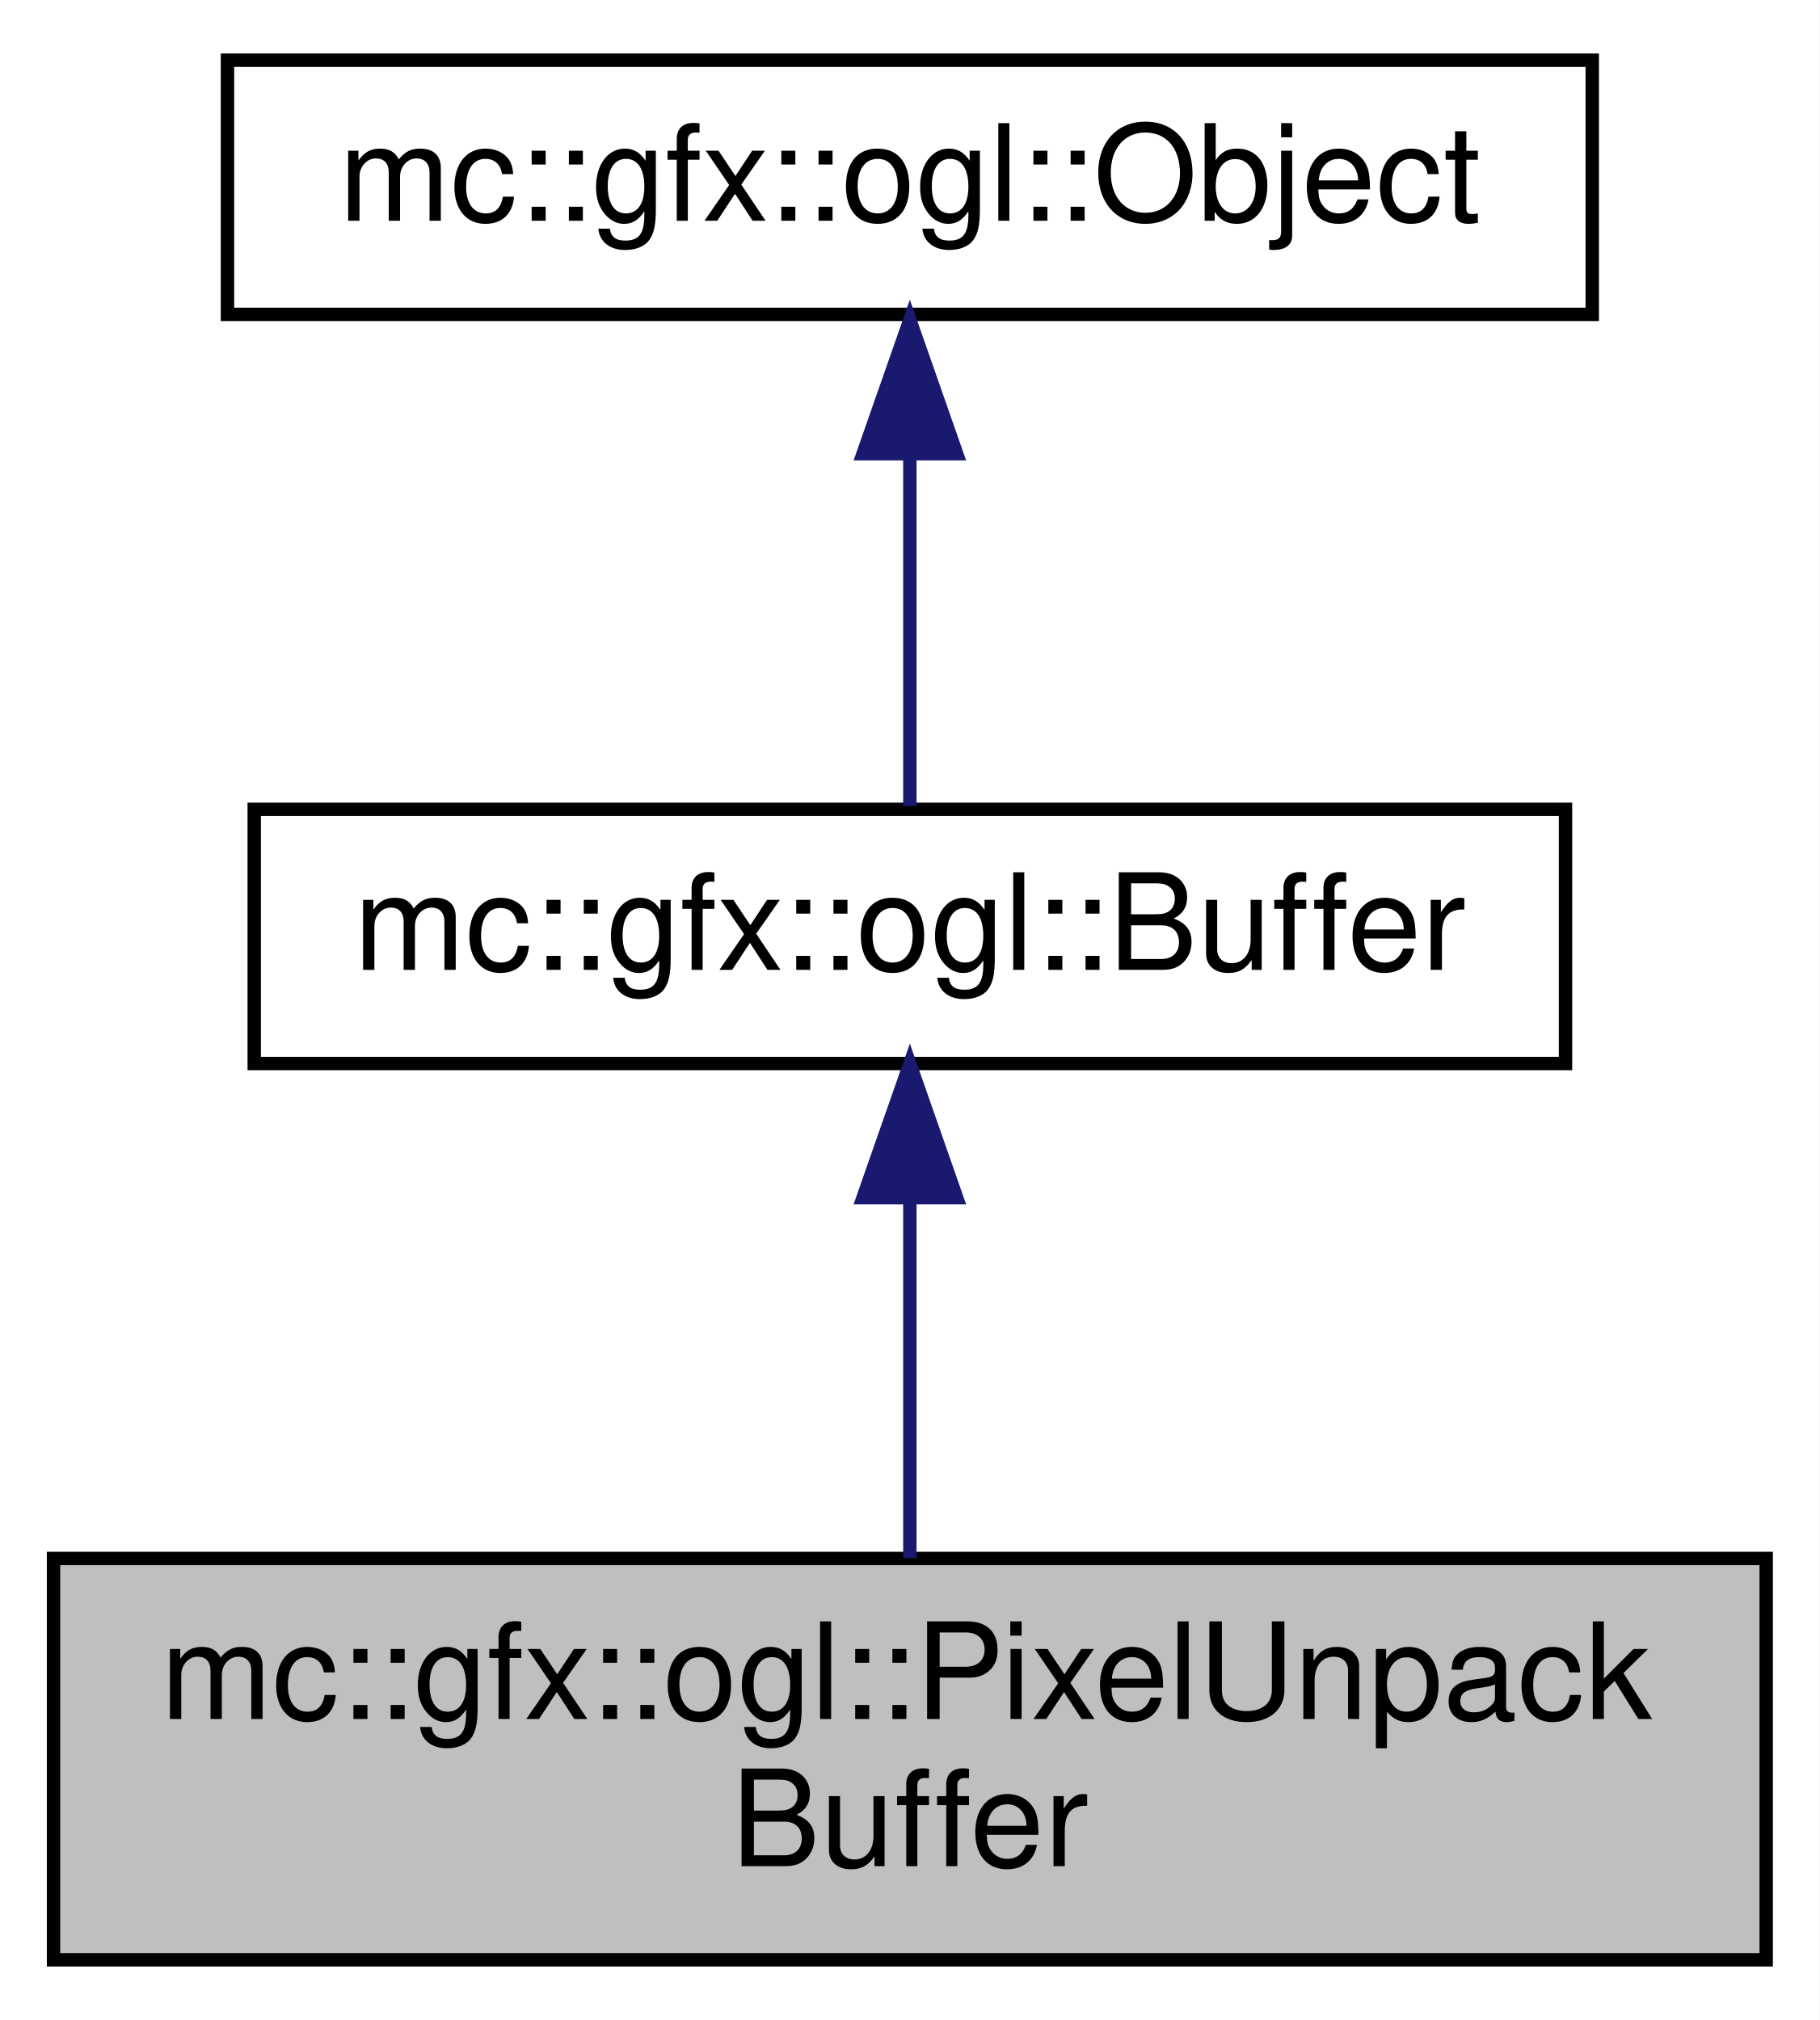
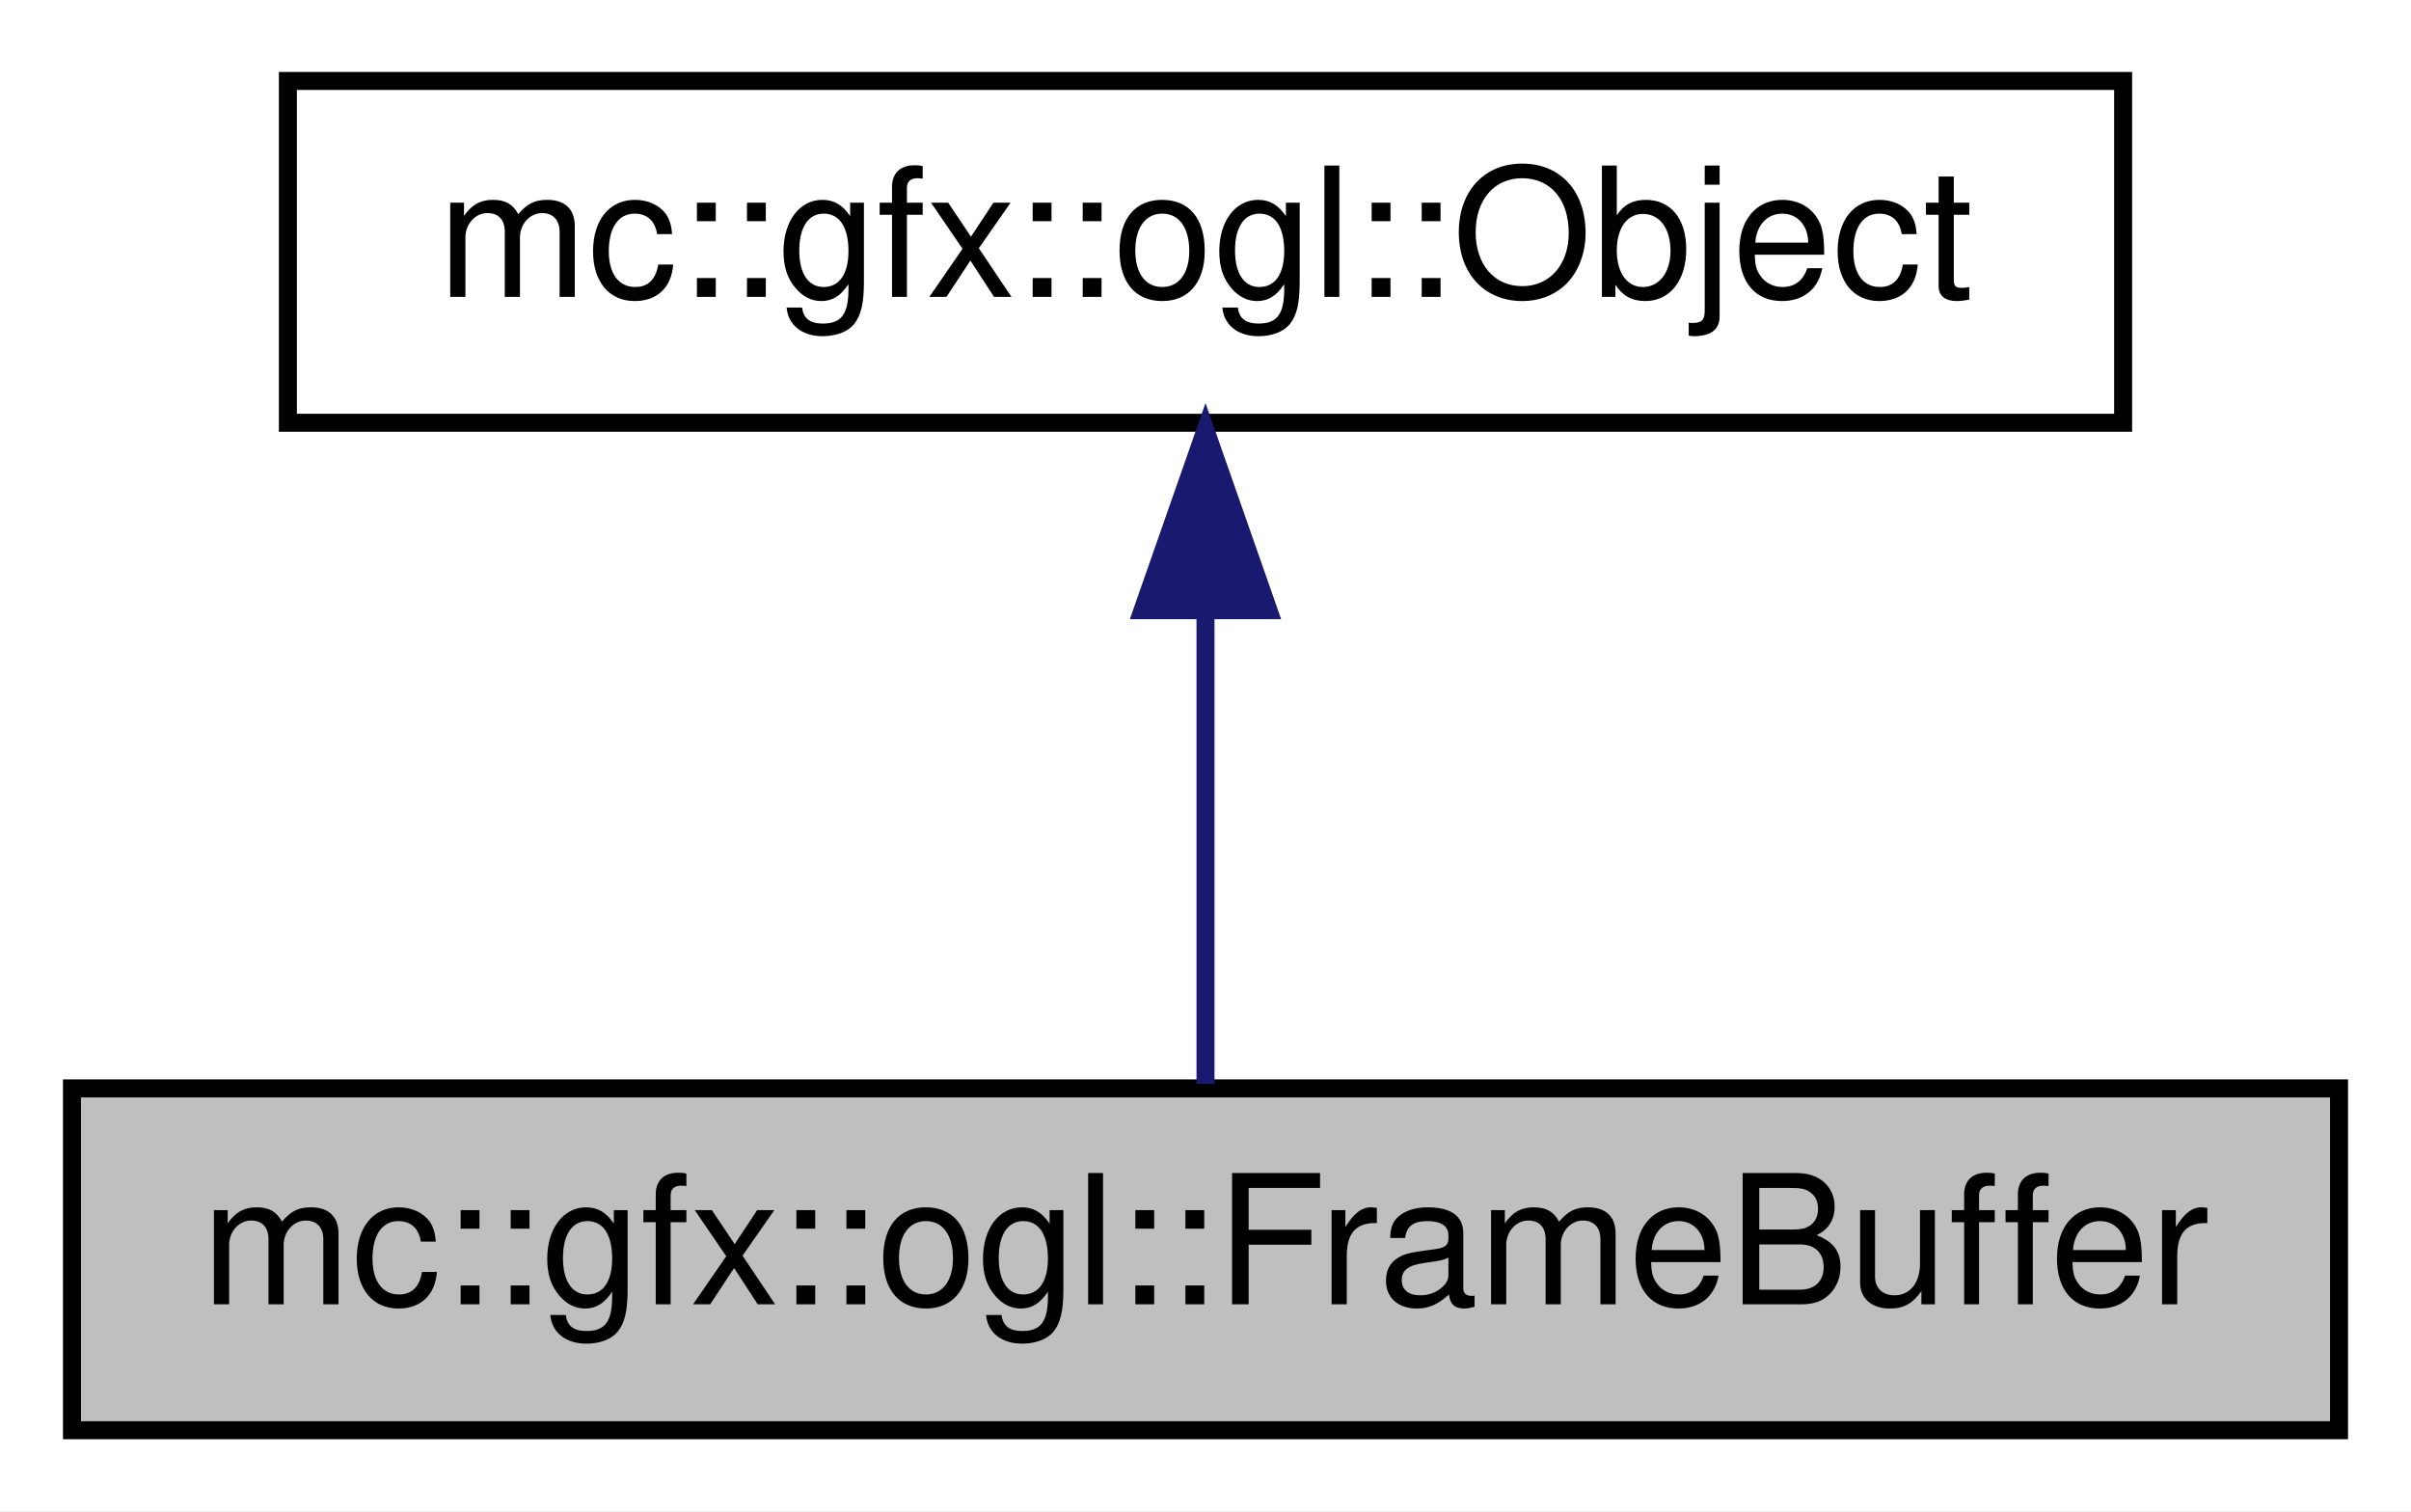
- <svg xmlns="http://www.w3.org/2000/svg" xmlns:xlink="http://www.w3.org/1999/xlink" width="136pt" height="151pt" viewBox="0.00 0.00 136.00 151.00">
-   <g id="graph0" class="graph" transform="scale(1 1) rotate(0) translate(4 147)">
-     <polygon fill="white" stroke="none" points="-4,4 -4,-147 132,-147 132,4 -4,4" />
+ <svg xmlns="http://www.w3.org/2000/svg" xmlns:xlink="http://www.w3.org/1999/xlink" width="134pt" height="84pt" viewBox="0.00 0.00 134.00 84.00">
+   <g id="graph0" class="graph" transform="scale(1 1) rotate(0) translate(4 80)">
+     <polygon fill="white" stroke="none" points="-4,4 -4,-80 130,-80 130,4 -4,4" />
    <g id="node1" class="node">
-       <polygon fill="#bfbfbf" stroke="black" points="0,-0.5 0,-30.5 128,-30.5 128,-0.5 0,-0.5" />
-       <text text-anchor="start" x="8" y="-18.5" font-family="Helvetica,sans-Serif" font-size="10.00">mc::gfx::ogl::PixelUnpack</text>
-       <text text-anchor="middle" x="64" y="-7.5" font-family="Helvetica,sans-Serif" font-size="10.00">Buffer</text>
+       <polygon fill="#bfbfbf" stroke="black" points="0,-0.5 0,-19.5 126,-19.5 126,-0.5 0,-0.5" />
+       <text text-anchor="middle" x="63" y="-7.5" font-family="Helvetica,sans-Serif" font-size="10.00">mc::gfx::ogl::FrameBuffer</text>
    </g>
    <g id="node2" class="node">
      <g id="a_node2">
-         <a xlink:href="../../de/d5e/a00007.html" target="_top" xlink:title="Represents a buffer of memory in the GPU. ">
-           <polygon fill="white" stroke="black" points="15,-67.5 15,-86.5 113,-86.5 113,-67.5 15,-67.5" />
-           <text text-anchor="middle" x="64" y="-74.5" font-family="Helvetica,sans-Serif" font-size="10.00">mc::gfx::ogl::Buffer</text>
+         <a xlink:href="../../dc/d87/a00032.html" target="_top" xlink:title="Represents a OpenGL object in memory. ">
+           <polygon fill="white" stroke="black" points="12,-56.5 12,-75.5 114,-75.5 114,-56.5 12,-56.5" />
+           <text text-anchor="middle" x="63" y="-63.5" font-family="Helvetica,sans-Serif" font-size="10.00">mc::gfx::ogl::Object</text>
        </a>
      </g>
    </g>
    <g id="edge1" class="edge">
-       <path fill="none" stroke="midnightblue" d="M64,-57.235C64,-48.586 64,-38.497 64,-30.523" />
-       <polygon fill="midnightblue" stroke="midnightblue" points="60.5,-57.475 64,-67.475 67.5,-57.475 60.5,-57.475" />
-     </g>
-     <g id="node3" class="node">
-       <g id="a_node3">
-         <a xlink:href="../../d5/d79/a00030.html" target="_top" xlink:title="Represents a OpenGL object in memory. ">
-           <polygon fill="white" stroke="black" points="13,-123.5 13,-142.5 115,-142.5 115,-123.5 13,-123.5" />
-           <text text-anchor="middle" x="64" y="-130.5" font-family="Helvetica,sans-Serif" font-size="10.00">mc::gfx::ogl::Object</text>
-         </a>
-       </g>
-     </g>
-     <g id="edge2" class="edge">
-       <path fill="none" stroke="midnightblue" d="M64,-112.805C64,-103.91 64,-93.78 64,-86.751" />
-       <polygon fill="midnightblue" stroke="midnightblue" points="60.5,-113.083 64,-123.083 67.5,-113.083 60.5,-113.083" />
+       <path fill="none" stroke="midnightblue" d="M63,-45.804C63,-36.91 63,-26.78 63,-19.751" />
+       <polygon fill="midnightblue" stroke="midnightblue" points="59.5,-46.083 63,-56.083 66.5,-46.083 59.5,-46.083" />
    </g>
  </g>
</svg>
